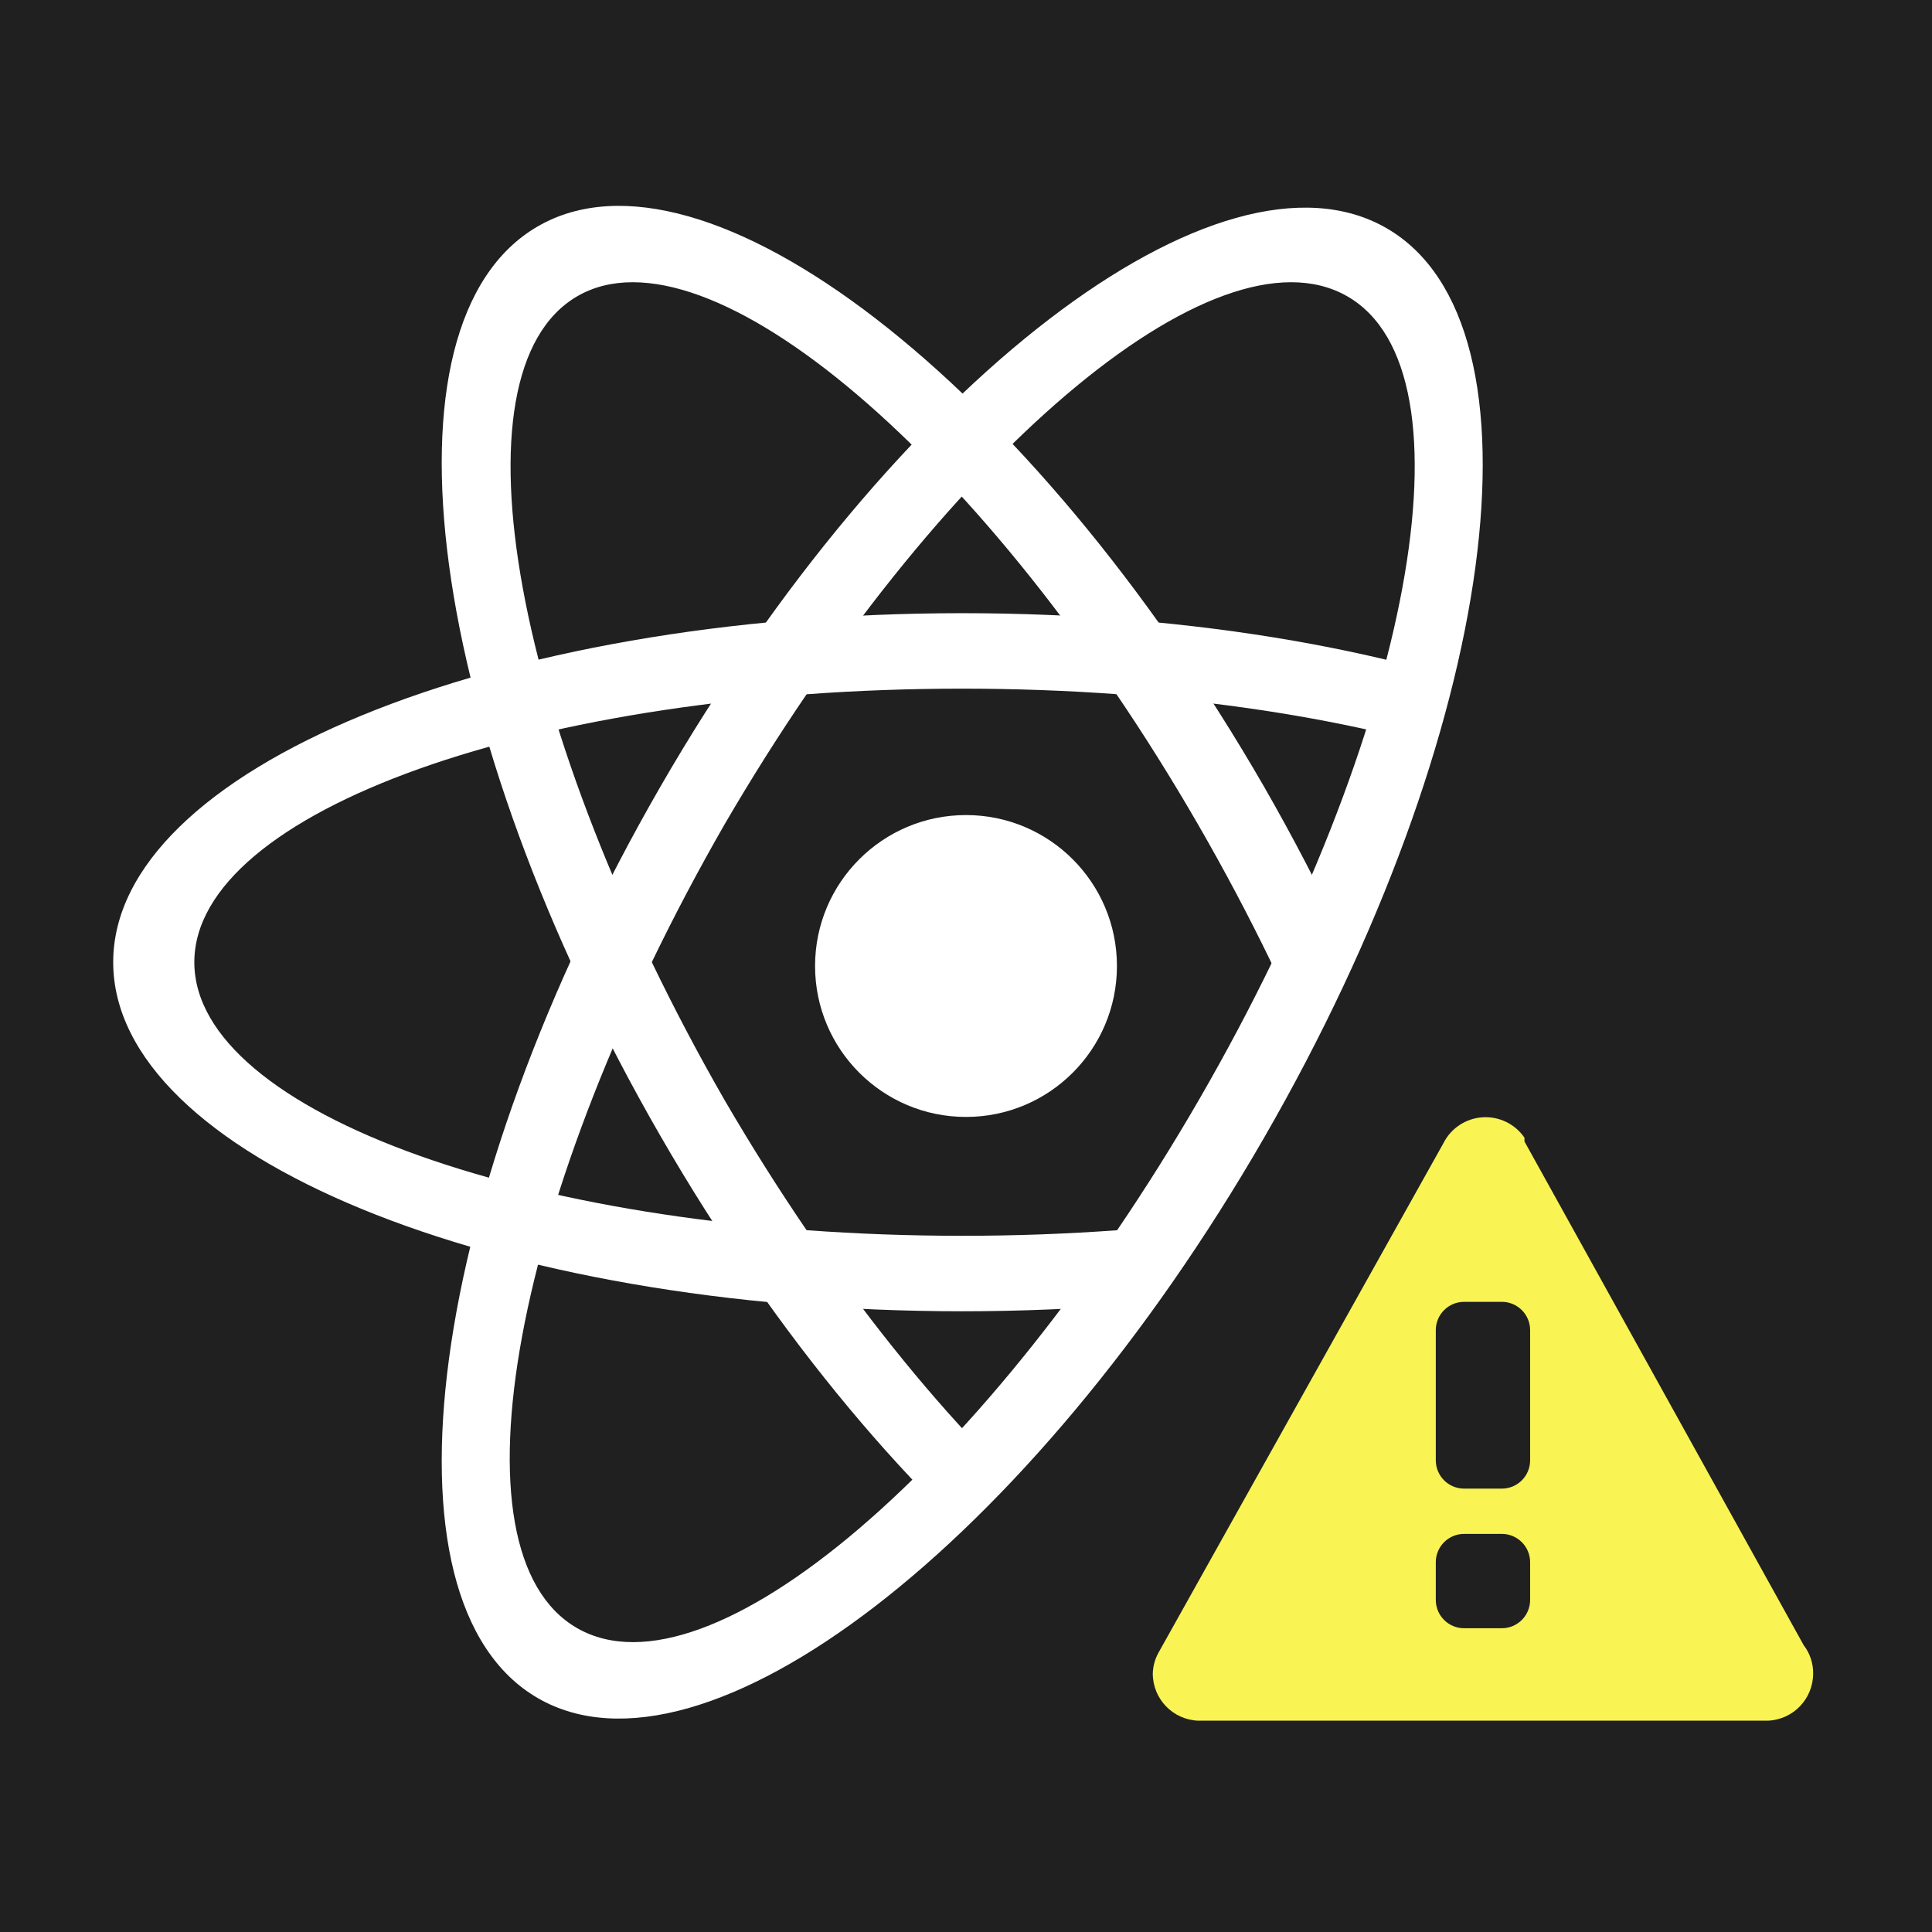
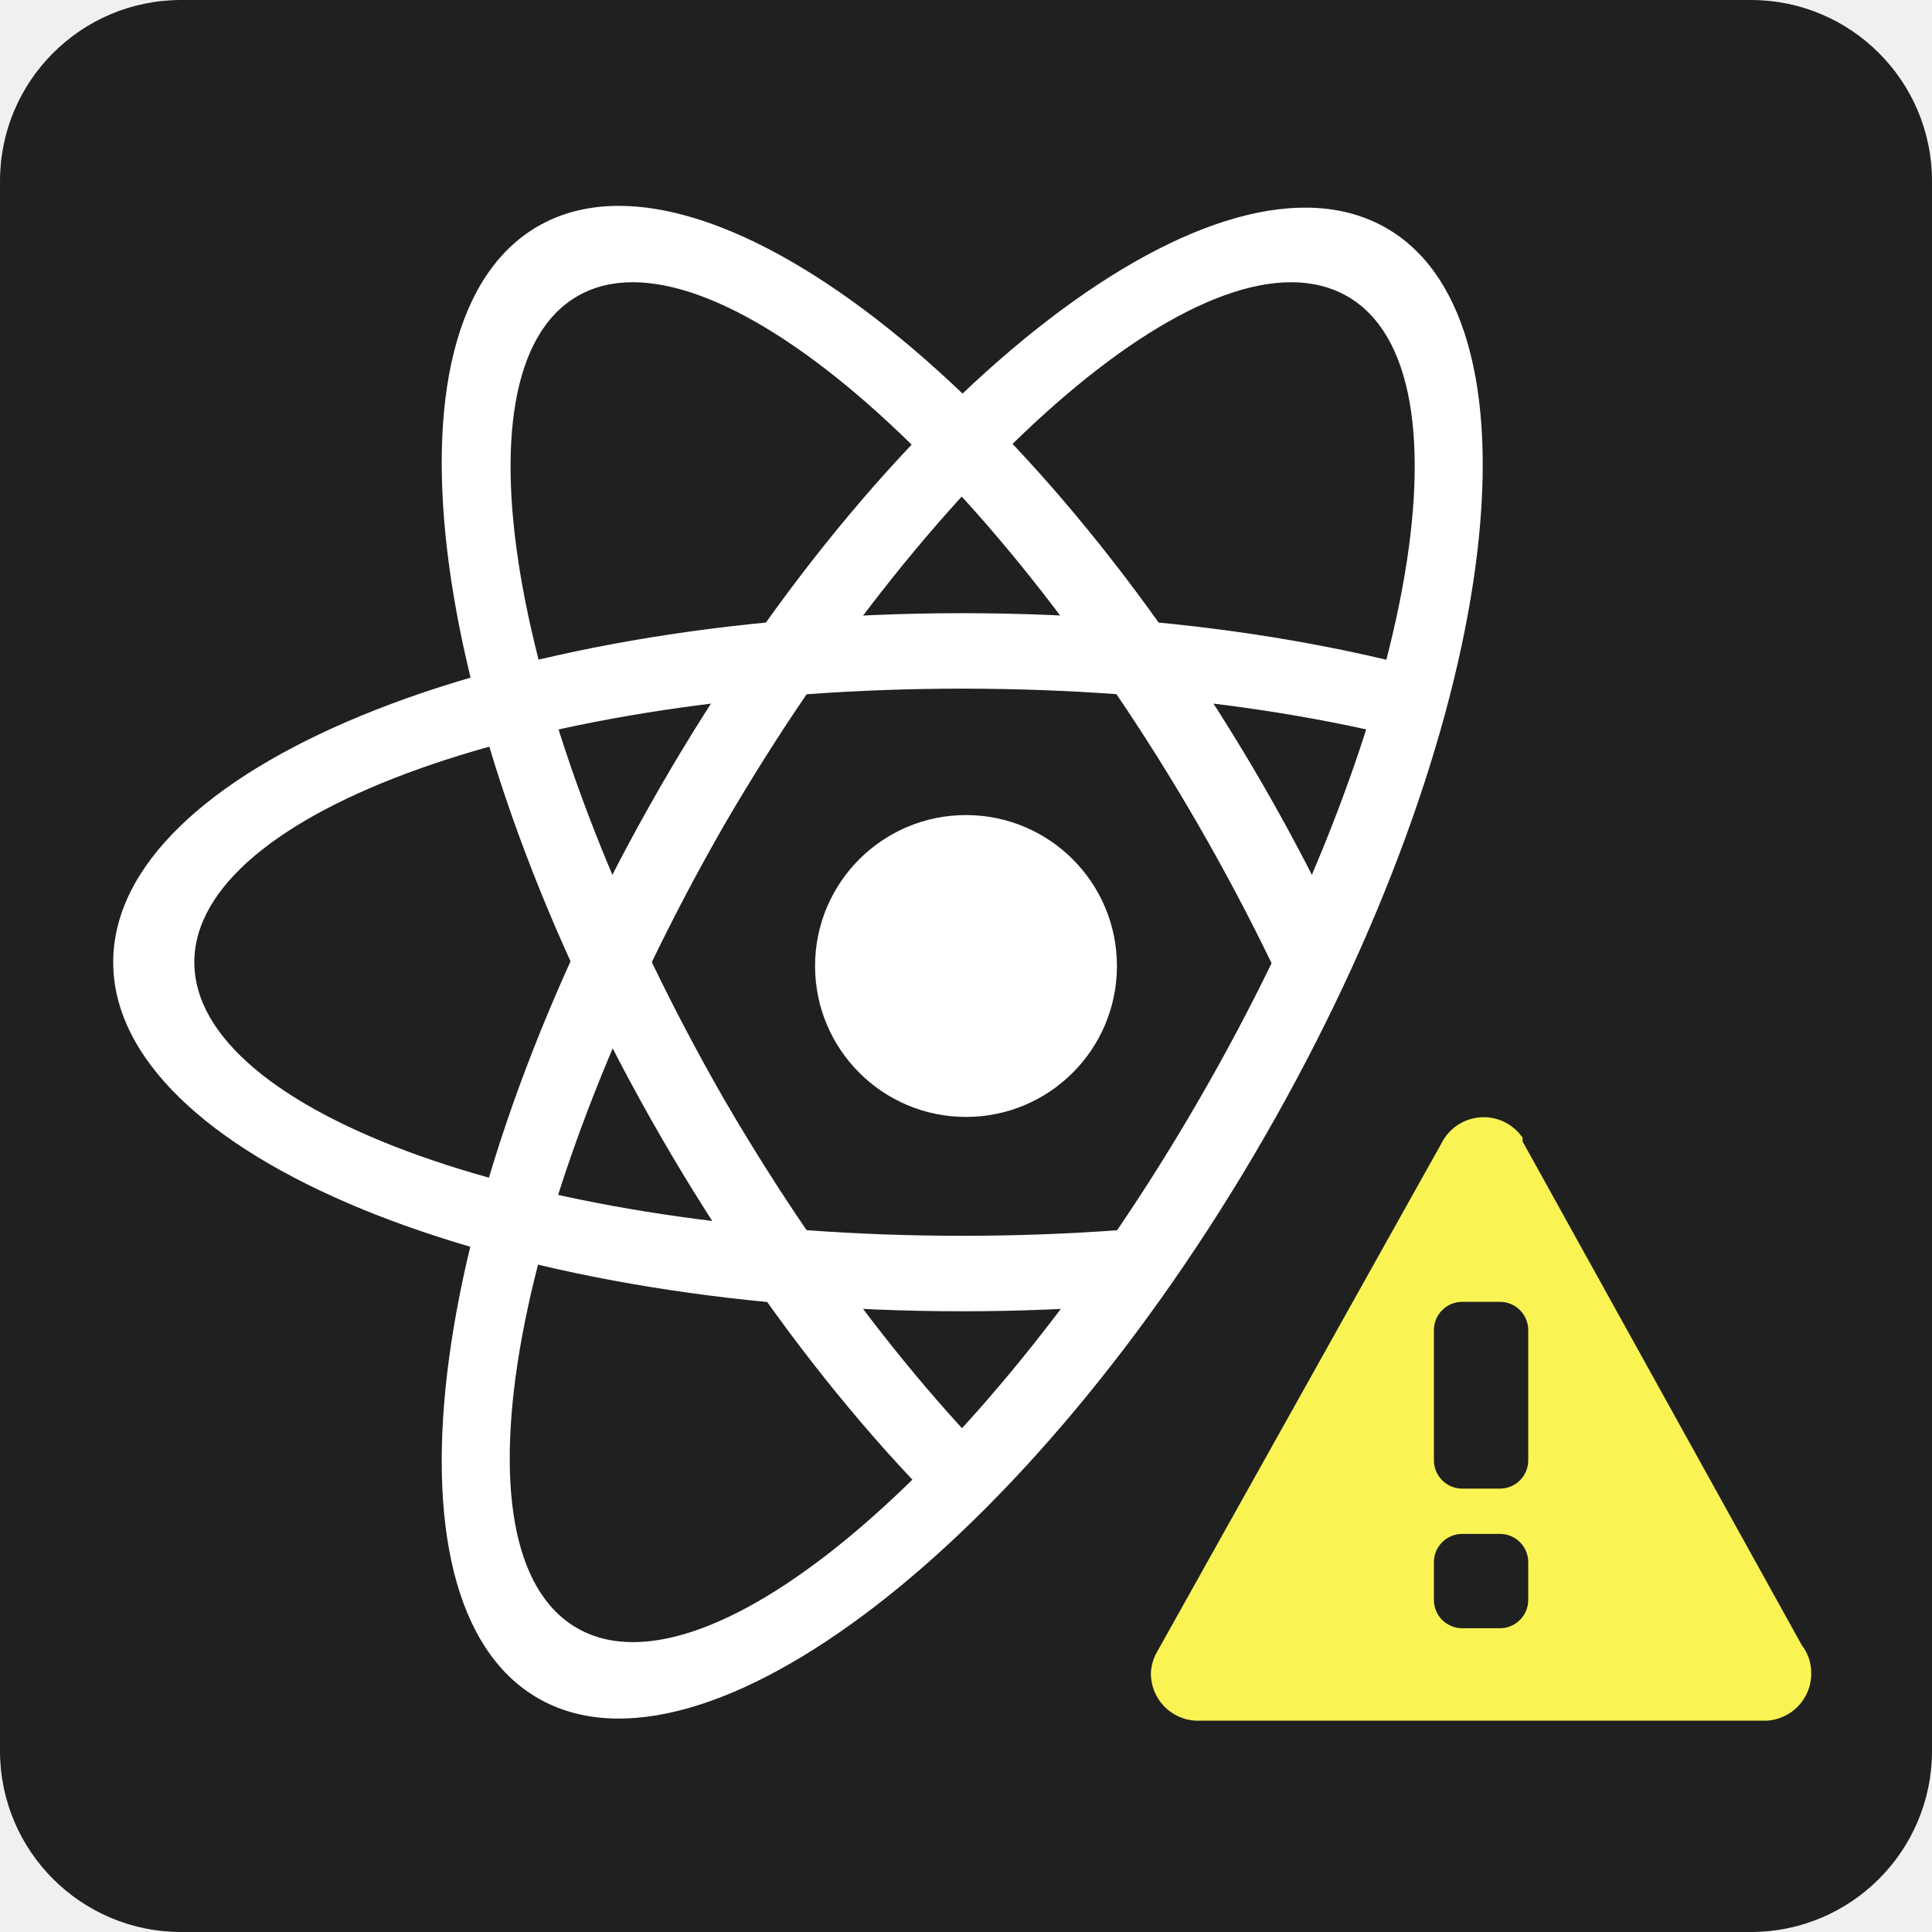
<svg xmlns="http://www.w3.org/2000/svg" id="Outdated" viewBox="0 0 1024 1024">
  <defs>
    <style>.cls-1{fill:#202020;}.cls-2{fill:#fff;}.cls-3{fill:#f9f453;}</style>
  </defs>
  <g id="Background">
-     <rect class="cls-1" width="1024" height="1024" />
+     <rect class="cls-1" width="1024" height="1024" rx="96" ry="96" />
  </g>
  <g id="Rings">
    <path class="cls-2" d="M510,325C261,325,60,408,60,510S261,695,510,695s450-83,450-185S759,325,510,325Zm0,330c-225,0-407-65-407-145S285,365,510,365s408,65,408,145S735,655,510,655Z" />
    <path class="cls-2" d="M670,417C546,202,373,69,285,120s-59,267,65,482S647,951,735,900,794,633,670,417ZM384,583C272,388,237,197,306,157s217,86,329,280,148,385,78,425S497,777,384,583Z" />
    <g id="BLOCKER">
      <rect class="cls-1" x="564" y="572" width="315" height="397.12" transform="translate(652 -283) rotate(39)" />
      <rect class="cls-1" x="685" y="369" width="283" height="360.81" transform="translate(255 -262) rotate(21)" />
    </g>
    <path class="cls-2" d="M670,603c124-215,153-431,65-482S474,202,350,417,197,849,285,900,546,818,670,603ZM384,437C497,243,644,117,714,157s34,231-78,425S376,903,306,863,272,632,384,437Z" />
  </g>
  <g id="Circle">
    <circle class="cls-2" cx="512" cy="512" r="80" />
  </g>
  <g id="Shield">
-     <path class="cls-3" d="M961,887a24,24,0,0,0-5-15h0L808,605h0v-2h0a25,25,0,0,0-43,3h0L614,876h0a24,24,0,0,0-3,11,25,25,0,0,0,24,25H937A25,25,0,0,0,961,887ZM811,848a15,15,0,0,1-15,15H776a15,15,0,0,1-15-15V828a15,15,0,0,1,15-15h20a15,15,0,0,1,15,15Zm0-74a15,15,0,0,1-15,15H776a15,15,0,0,1-15-15V705a15,15,0,0,1,15-15h20a15,15,0,0,1,15,15Z" />
+     <path class="cls-3" d="M960,887a24,24,0,0,0-5-15h0L807,605h0v-2h0a25,25,0,0,0-43,3h0L613,876h0a24,24,0,0,0-3,11,25,25,0,0,0,24,25H936A25,25,0,0,0,960,887ZM810,848a15,15,0,0,1-15,15H775a15,15,0,0,1-15-15V828a15,15,0,0,1,15-15h20a15,15,0,0,1,15,15Zm0-74a15,15,0,0,1-15,15H775a15,15,0,0,1-15-15V705a15,15,0,0,1,15-15h20a15,15,0,0,1,15,15Z" />
  </g>
</svg>
